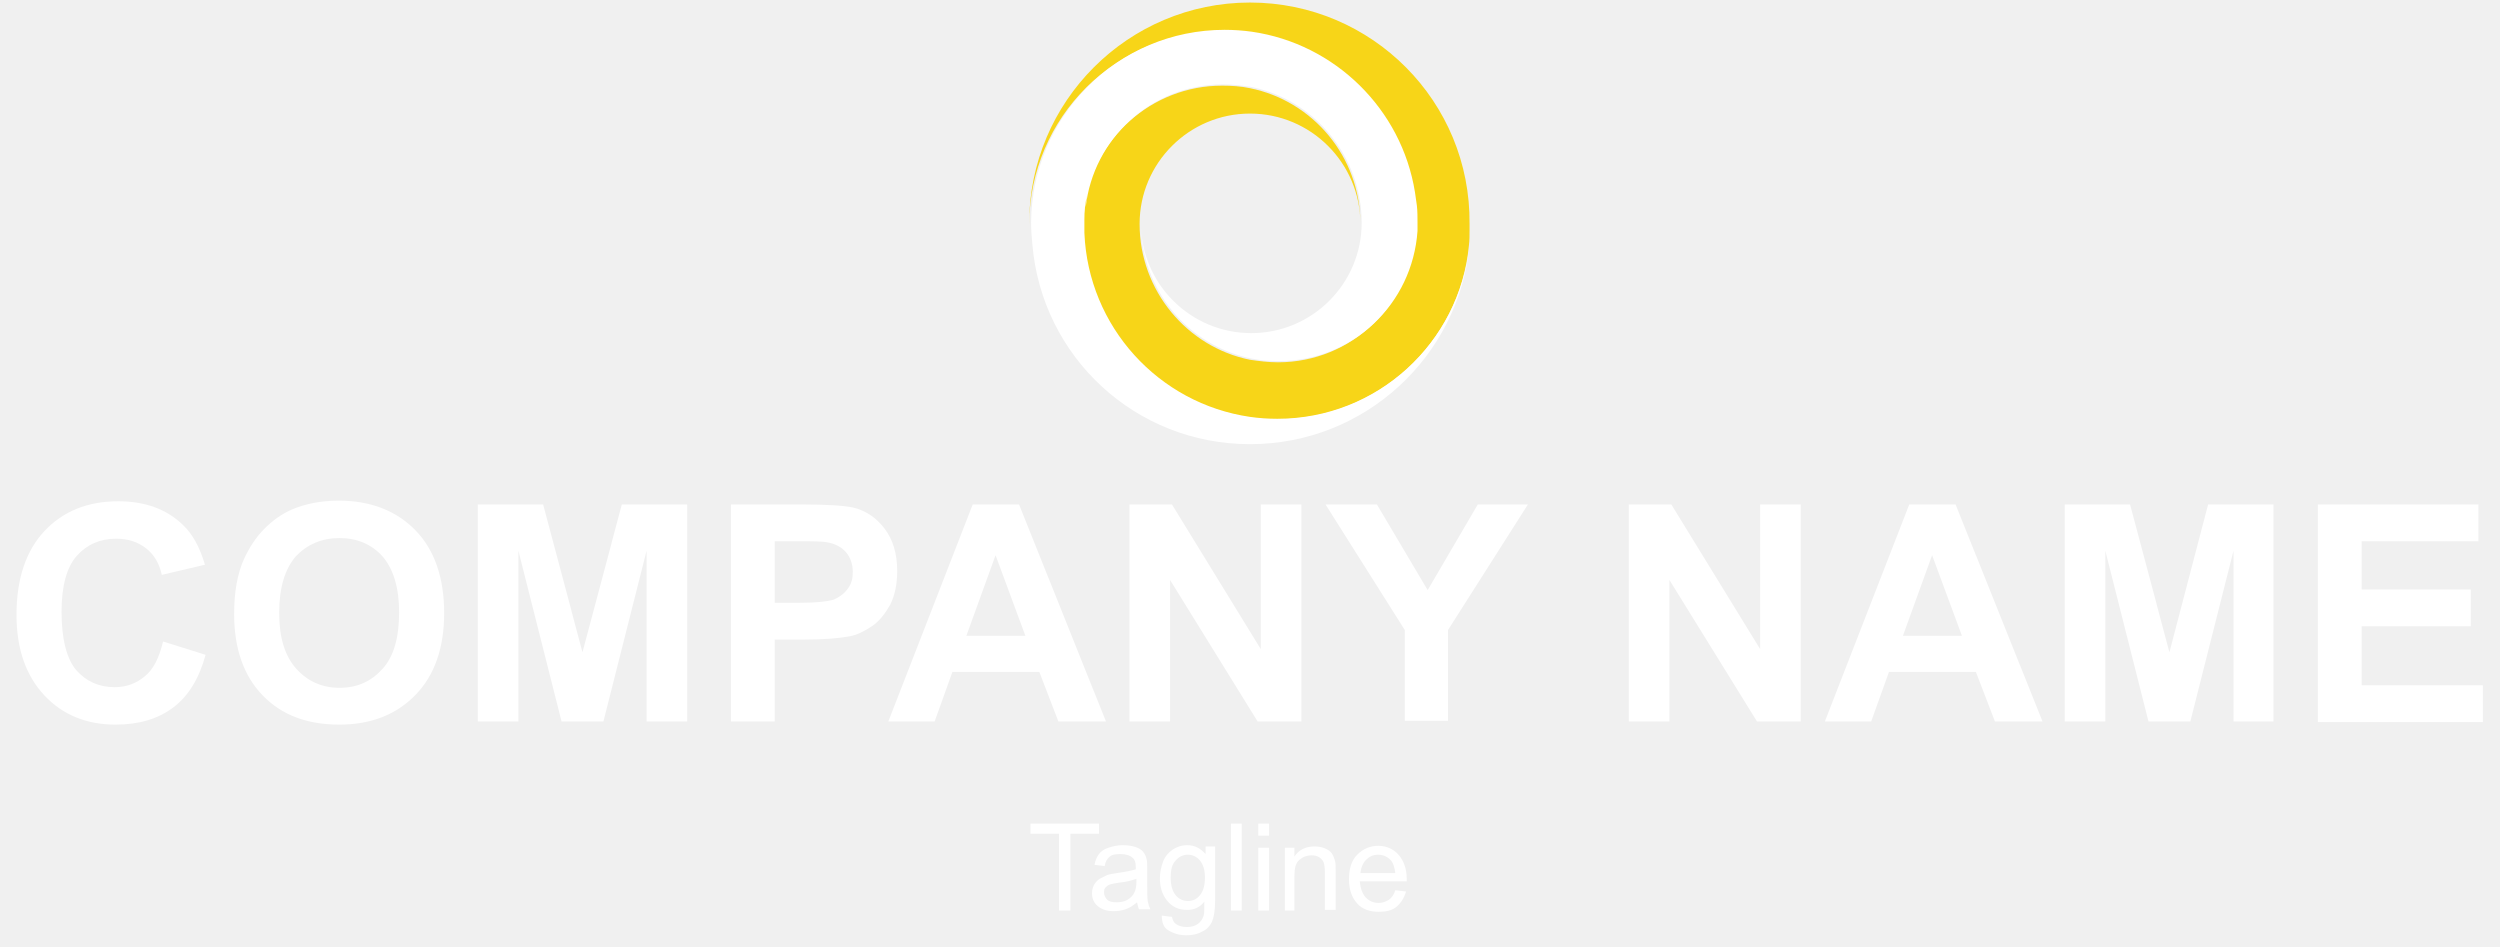
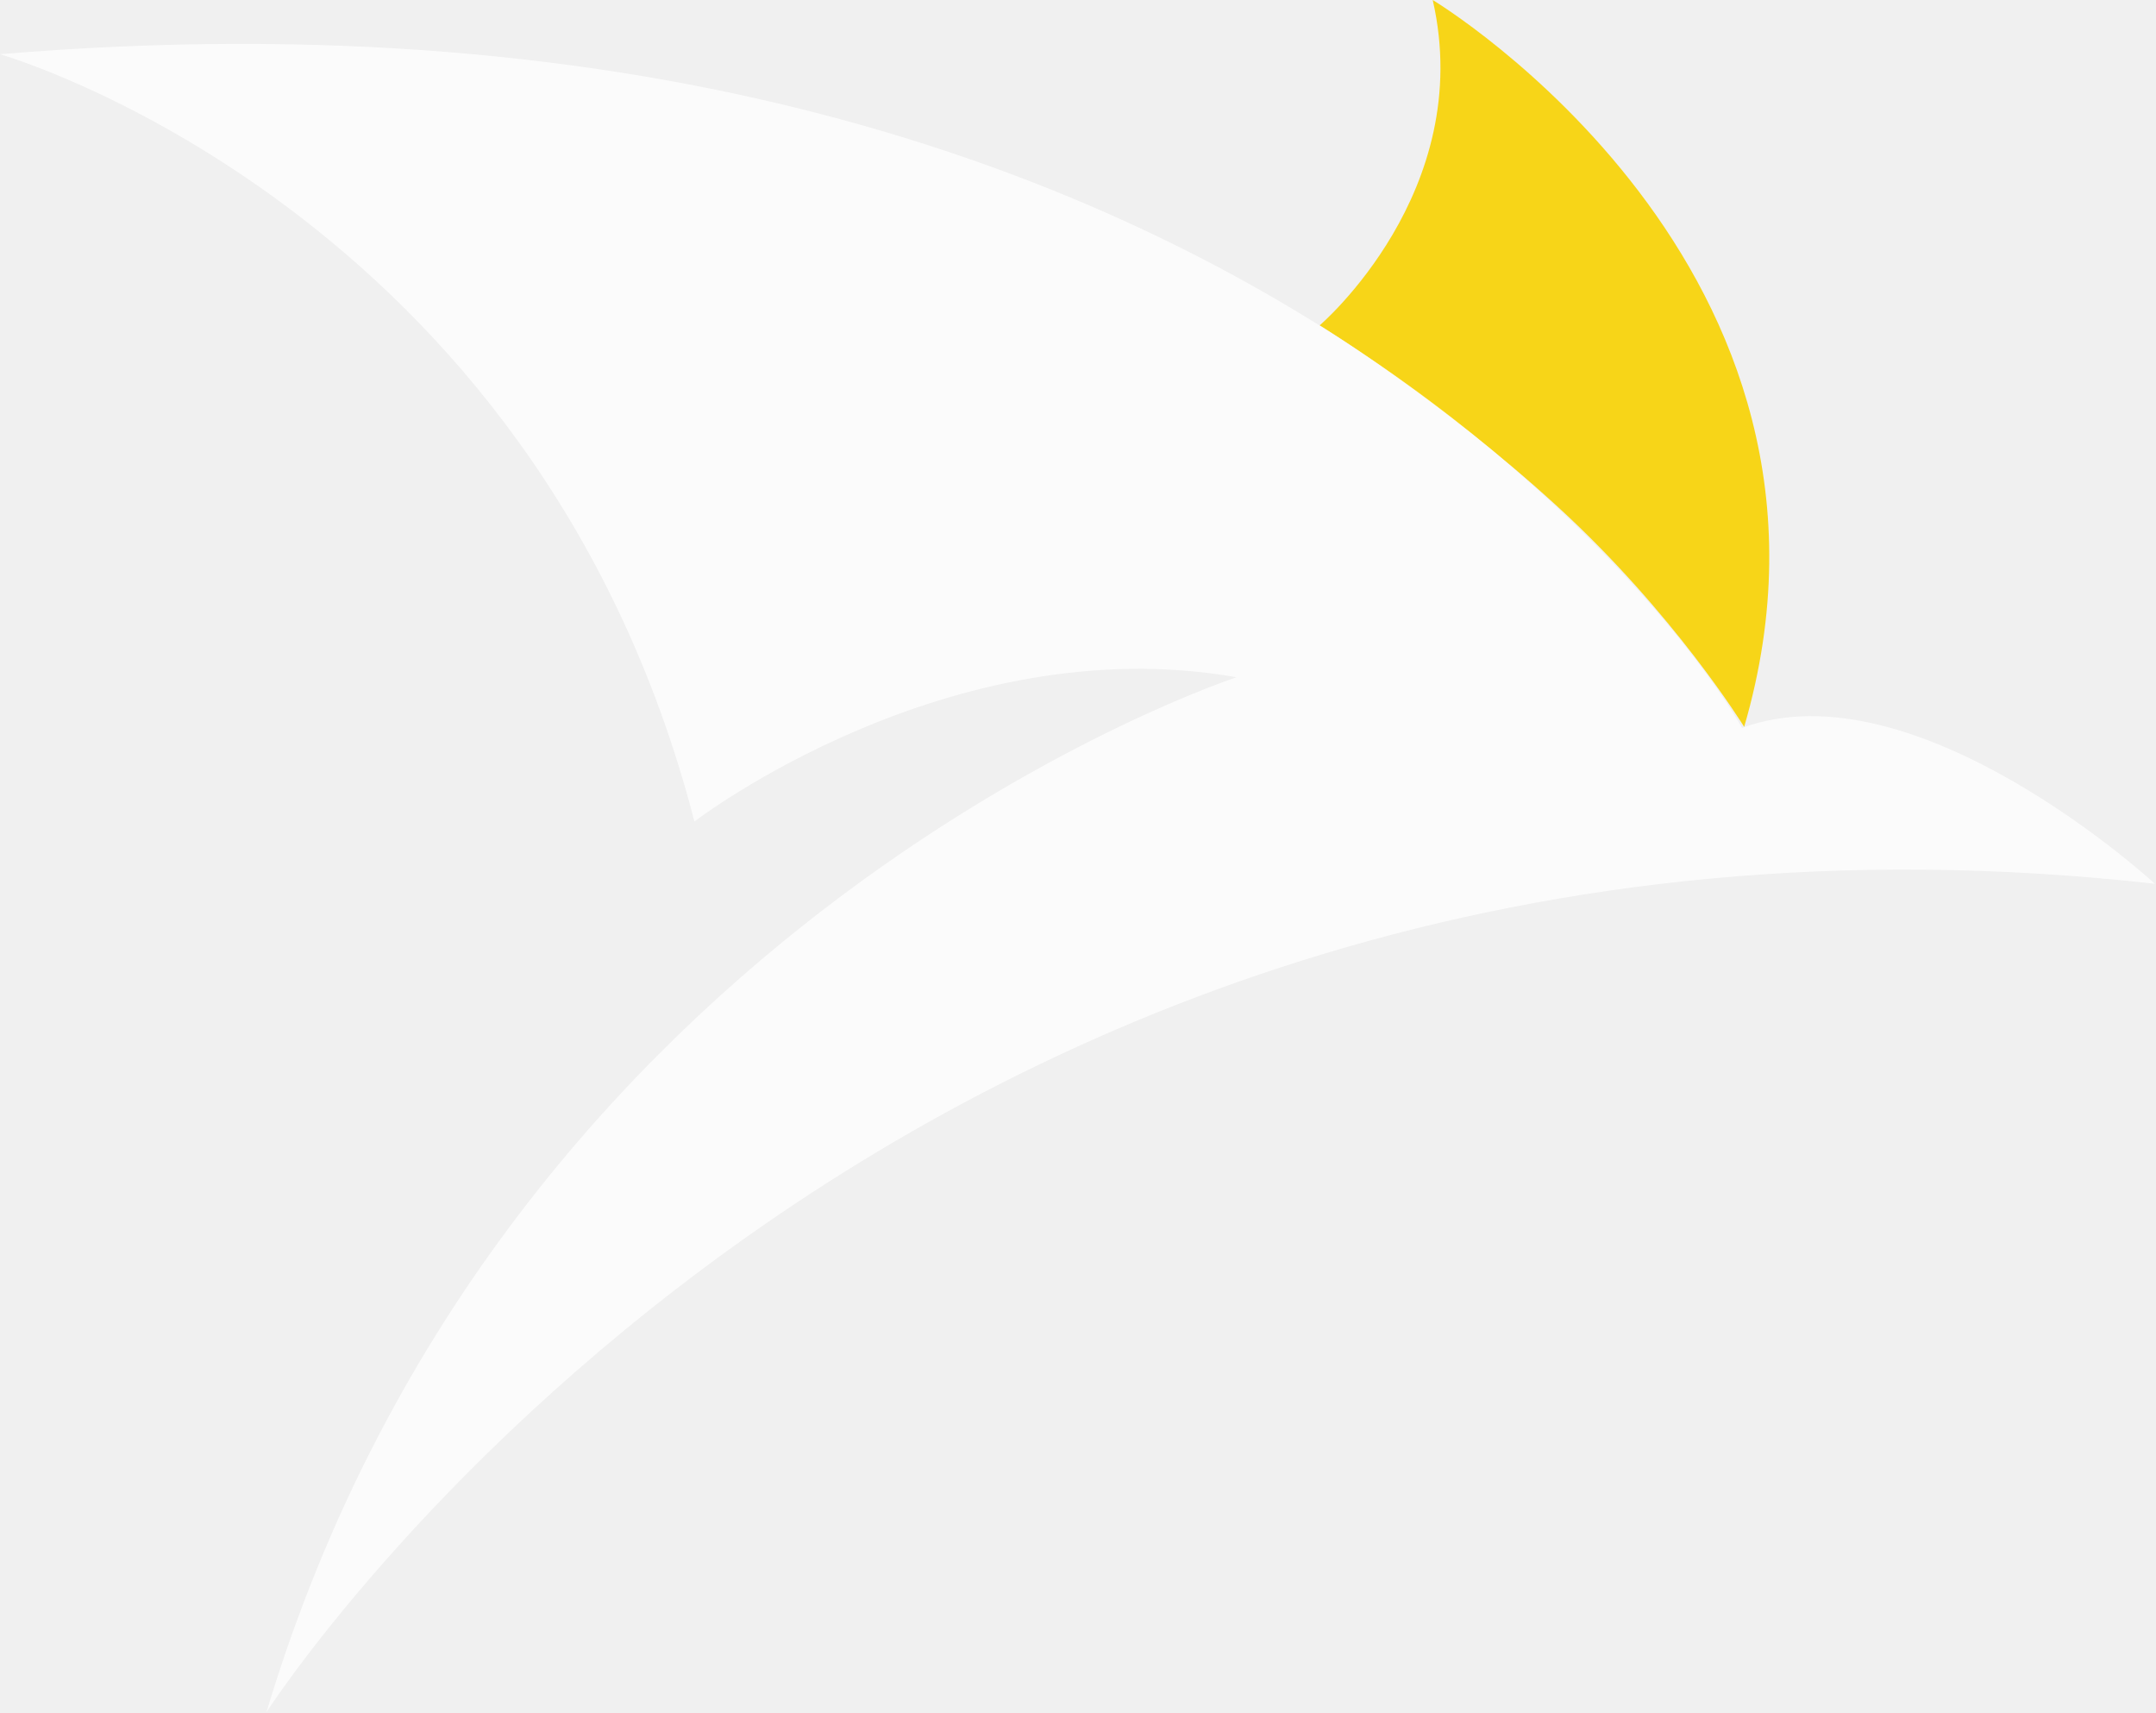
- <svg xmlns="http://www.w3.org/2000/svg" xmlns:xlink="http://www.w3.org/1999/xlink" version="1.1" id="Layer_1" x="0px" y="0px" viewBox="0 0 394 149.2" style="enable-background:new 0 0 394 149.2;" xml:space="preserve">
+ <svg xmlns="http://www.w3.org/2000/svg" version="1.1" id="Layer_1" x="0px" y="0px" viewBox="0 0 186.9 148.4" style="enable-background:new 0 0 186.9 148.4;" xml:space="preserve">
  <style type="text/css">
- 	.st0{fill:#FFFFFF;}
- 	.st1{fill:#F7D518;}
+ 	.st0{fill:#F7D518;}
+ 	.st1{opacity:0.75;fill:#FFFFFF;}
</style>
  <g>
-     <path class="st0" d="M25.7,101.1l6.7,2.1c-1,3.7-2.7,6.5-5.1,8.3c-2.4,1.8-5.4,2.7-9.1,2.7c-4.5,0-8.3-1.5-11.2-4.6   c-2.9-3.1-4.4-7.3-4.4-12.7c0-5.7,1.5-10.1,4.4-13.2c2.9-3.1,6.8-4.7,11.6-4.7c4.2,0,7.6,1.2,10.2,3.7c1.6,1.5,2.7,3.6,3.5,6.3   l-6.8,1.6c-0.4-1.8-1.2-3.2-2.5-4.2c-1.3-1-2.8-1.5-4.7-1.5c-2.5,0-4.6,0.9-6.2,2.7c-1.6,1.8-2.4,4.8-2.4,8.8   c0,4.3,0.8,7.4,2.3,9.2c1.6,1.8,3.6,2.7,6.1,2.7c1.8,0,3.4-0.6,4.7-1.7C24.2,105.5,25.1,103.6,25.7,101.1z" />
-     <path class="st0" d="M36.9,96.8c0-3.5,0.5-6.4,1.6-8.8c0.8-1.7,1.8-3.3,3.2-4.7C43,82,44.4,81,46,80.3c2.1-0.9,4.6-1.4,7.4-1.4   c5,0,9.1,1.6,12.1,4.7s4.5,7.5,4.5,13c0,5.5-1.5,9.8-4.5,12.9c-3,3.1-7,4.7-12,4.7c-5.1,0-9.1-1.5-12.1-4.6S36.9,102.2,36.9,96.8z    M44,96.6c0,3.9,0.9,6.8,2.7,8.8c1.8,2,4.1,3,6.8,3c2.8,0,5-1,6.8-3c1.8-2,2.6-5,2.6-8.9c0-3.9-0.9-6.8-2.6-8.8   c-1.7-1.9-4-2.9-6.8-2.9s-5.1,1-6.9,2.9C44.9,89.7,44,92.6,44,96.6z" />
-     <path class="st0" d="M75.3,113.7V79.5h10.3l6.2,23.3L98,79.5h10.3v34.2h-6.4V86.8l-6.8,26.9h-6.6l-6.8-26.9v26.9H75.3z" />
-     <path class="st0" d="M115.2,113.7V79.5h11.1c4.2,0,6.9,0.2,8.2,0.5c2,0.5,3.6,1.6,4.9,3.3c1.3,1.7,2,3.9,2,6.7   c0,2.1-0.4,3.9-1.1,5.3c-0.8,1.4-1.7,2.6-2.9,3.4c-1.2,0.8-2.4,1.4-3.6,1.6c-1.6,0.3-4,0.5-7.2,0.5h-4.5v12.9H115.2z M122.1,85.3   V95h3.8c2.7,0,4.5-0.2,5.5-0.5c0.9-0.4,1.6-0.9,2.2-1.7s0.8-1.6,0.8-2.7c0-1.2-0.4-2.3-1.1-3.1c-0.7-0.8-1.7-1.3-2.8-1.5   c-0.8-0.2-2.5-0.2-5-0.2H122.1z" />
-     <path class="st0" d="M174.3,113.7h-7.5l-3-7.8h-13.7l-2.8,7.8H140l13.3-34.2h7.3L174.3,113.7z M161.6,100.2l-4.7-12.7l-4.6,12.7   H161.6z" />
-     <path class="st0" d="M178,113.7V79.5h6.7l14,22.8V79.5h6.4v34.2h-6.9l-13.8-22.3v22.3H178z" />
-     <path class="st0" d="M221.4,113.7V99.3l-12.5-19.8h8.1l8,13.5l7.9-13.5h7.9l-12.6,19.8v14.3H221.4z" />
-     <path class="st0" d="M256.7,113.7V79.5h6.7l14,22.8V79.5h6.4v34.2h-6.9l-13.8-22.3v22.3H256.7z" />
-     <path class="st0" d="M321.9,113.7h-7.5l-3-7.8h-13.7l-2.8,7.8h-7.3l13.3-34.2h7.3L321.9,113.7z M309.2,100.2l-4.7-12.7l-4.6,12.7   H309.2z" />
-     <path class="st0" d="M325.4,113.7V79.5h10.3l6.2,23.3l6.1-23.3h10.3v34.2H352V86.8l-6.8,26.9h-6.6l-6.8-26.9v26.9H325.4z" />
-     <path class="st0" d="M365.3,113.7V79.5h25.3v5.8h-18.4v7.6h17.2v5.8h-17.2v9.3h19.1v5.8H365.3z" />
+     <path class="st0" d="M114.4,28.2c0,0,13.6-11.6,9.8-28.2c0,0,38.6,23.2,27,63c0,0-6.1-9.9-16.3-19.2S114.4,28.2,114.4,28.2z" />
+     <path class="st1" d="M0,4.7c0,0,46.4,13.2,60.2,66.5c0,0,22-16.9,47-12.5c0,0-63.4,20.7-84.1,89.7c0,0,53.9-84.1,163.7-71.8   c0,0-20.7-19.1-35.8-13.5C151.2,63,112.3-4.7,0,4.7z" />
  </g>
-   <g>
-     <path class="st0" d="M166.9,143.5v-12.1h-4.5v-1.6h10.8v1.6h-4.5v12.1H166.9z" />
-     <path class="st0" d="M179.2,142.2c-0.6,0.5-1.2,0.9-1.8,1.1s-1.2,0.3-1.9,0.3c-1.1,0-1.9-0.3-2.5-0.8s-0.9-1.2-0.9-2   c0-0.5,0.1-0.9,0.3-1.3s0.5-0.7,0.9-1c0.4-0.2,0.8-0.4,1.2-0.6c0.3-0.1,0.8-0.2,1.5-0.3c1.4-0.2,2.4-0.4,3-0.6c0-0.2,0-0.4,0-0.4   c0-0.7-0.2-1.2-0.5-1.4c-0.4-0.4-1.1-0.6-1.9-0.6c-0.8,0-1.4,0.1-1.7,0.4c-0.4,0.3-0.7,0.8-0.8,1.5l-1.6-0.2   c0.1-0.7,0.4-1.3,0.7-1.7c0.3-0.4,0.8-0.8,1.5-1c0.6-0.2,1.4-0.4,2.2-0.4c0.8,0,1.5,0.1,2.1,0.3c0.5,0.2,0.9,0.4,1.2,0.8   s0.4,0.7,0.5,1.1c0.1,0.3,0.1,0.8,0.1,1.5v2.2c0,1.6,0,2.5,0.1,3s0.2,0.8,0.4,1.2h-1.8C179.4,143.1,179.3,142.7,179.2,142.2z    M179.1,138.5c-0.6,0.2-1.5,0.5-2.7,0.6c-0.7,0.1-1.2,0.2-1.5,0.3s-0.5,0.3-0.7,0.5c-0.2,0.2-0.2,0.5-0.2,0.8   c0,0.4,0.2,0.8,0.5,1.1c0.3,0.3,0.8,0.4,1.5,0.4c0.6,0,1.2-0.1,1.7-0.4c0.5-0.3,0.9-0.7,1.1-1.2c0.2-0.4,0.3-0.9,0.3-1.7V138.5z" />
-     <path class="st0" d="M183.1,144.3l1.6,0.2c0.1,0.5,0.3,0.9,0.6,1.1c0.4,0.3,1,0.5,1.7,0.5c0.8,0,1.4-0.2,1.8-0.5s0.7-0.7,0.9-1.3   c0.1-0.3,0.1-1.1,0.1-2.2c-0.7,0.9-1.6,1.3-2.7,1.3c-1.4,0-2.4-0.5-3.2-1.5s-1.1-2.2-1.1-3.5c0-0.9,0.2-1.8,0.5-2.6   s0.8-1.4,1.5-1.9c0.6-0.4,1.4-0.7,2.3-0.7c1.2,0,2.1,0.5,2.9,1.4v-1.2h1.5v8.6c0,1.5-0.2,2.6-0.5,3.3c-0.3,0.6-0.8,1.2-1.5,1.5   c-0.7,0.4-1.5,0.6-2.5,0.6c-1.2,0-2.1-0.3-2.9-0.8C183.4,146.2,183.1,145.4,183.1,144.3z M184.5,138.3c0,1.3,0.3,2.2,0.8,2.8   s1.2,0.9,1.9,0.9c0.8,0,1.4-0.3,1.9-0.9c0.5-0.6,0.8-1.5,0.8-2.8c0-1.2-0.3-2.1-0.8-2.7s-1.2-0.9-1.9-0.9c-0.7,0-1.4,0.3-1.9,0.9   C184.7,136.2,184.5,137.1,184.5,138.3z" />
-     <path class="st0" d="M194,143.5v-13.7h1.7v13.7H194z" />
-     <path class="st0" d="M198.3,131.7v-1.9h1.7v1.9H198.3z M198.3,143.5v-9.9h1.7v9.9H198.3z" />
-     <path class="st0" d="M202.5,143.5v-9.9h1.5v1.4c0.7-1.1,1.8-1.6,3.2-1.6c0.6,0,1.1,0.1,1.6,0.3c0.5,0.2,0.9,0.5,1.1,0.8   s0.4,0.8,0.5,1.2c0.1,0.3,0.1,0.9,0.1,1.6v6.1h-1.7v-6c0-0.7-0.1-1.2-0.2-1.5c-0.1-0.3-0.4-0.6-0.7-0.8c-0.3-0.2-0.7-0.3-1.2-0.3   c-0.7,0-1.3,0.2-1.9,0.7s-0.8,1.3-0.8,2.6v5.4H202.5z" />
-     <path class="st0" d="M219.9,140.3l1.7,0.2c-0.3,1-0.8,1.8-1.5,2.4c-0.7,0.6-1.7,0.8-2.8,0.8c-1.4,0-2.6-0.4-3.4-1.3   c-0.8-0.9-1.3-2.1-1.3-3.8c0-1.7,0.4-3,1.3-3.9c0.9-0.9,2-1.4,3.3-1.4c1.3,0,2.4,0.5,3.2,1.4s1.3,2.2,1.3,3.8c0,0.1,0,0.2,0,0.4   h-7.4c0.1,1.1,0.4,1.9,0.9,2.5c0.6,0.6,1.2,0.9,2.1,0.9c0.6,0,1.1-0.2,1.6-0.5C219.3,141.5,219.7,141,219.9,140.3z M214.4,137.6   h5.5c-0.1-0.8-0.3-1.5-0.6-1.9c-0.5-0.6-1.2-1-2.1-1c-0.8,0-1.4,0.3-1.9,0.8C214.8,136,214.5,136.7,214.4,137.6z" />
-   </g>
-   <g id="XMLID_64_">
-     <g id="XMLID_94_">
-       <path id="XMLID_125_" class="st1" d="M197,0.4c-19.2,0-34.8,15.6-34.8,34.8c0,0,0,0.1,0,0.1c0.1-16.8,13.7-30.4,30.5-30.4    c1.5,0,2.9,0.1,4.3,0.3c13.2,1.9,23.6,12.2,25.7,25.3c0.2,1.3,0.4,2.7,0.4,4.1c0,0.2,0,0.4,0,0.6c0,0.2,0,0.4,0,0.6    c0,0.4,0,0.8-0.1,1.2c0-0.1,0-0.2,0-0.3C222.4,48,213,57.1,201.4,57.1c-1.5,0-3-0.2-4.4-0.4c-9.9-2-17.4-10.9-17.4-21.4    c0-9.6,7.8-17.4,17.4-17.4c9.6,0,17.4,7.8,17.4,17.4c0-10.6-7.5-19.4-17.4-21.4c-1.4-0.3-2.9-0.4-4.4-0.4    c-11.2,0-20.5,8.5-21.7,19.4c-0.1,0.9-0.1,1.8-0.1,2.7c0,0.3,0,0.6,0,0.9c0,0.1,0,0.2,0,0.3c0.6,14.8,11.7,26.9,26.1,29    c1.4,0.2,2.9,0.3,4.3,0.3c15.8,0,28.8-12,30.3-27.4c0.1-0.8,0.1-1.6,0.1-2.4c0-0.3,0-0.7,0-1C231.8,16,216.2,0.4,197,0.4z" />
-       <g id="XMLID_122_">
-         <defs>
-           <path id="XMLID_88_" d="M201.3,66c-1.5,0-2.9-0.1-4.3-0.3c-14.4-2.1-25.5-14.2-26.1-29c0-0.3,0-0.6,0-0.9c0-0.2,0-0.4,0-0.6      c0-0.2,0-0.4,0-0.6c0-1.3,0.1-2.5,0.4-3.8c-0.1,0.6-0.2,1.3-0.2,1.9c1.2-10.9,10.4-19.4,21.7-19.4c1.5,0,3,0.2,4.4,0.4      c9.9,2,17.4,10.9,17.4,21.4c0,9.6-7.8,17.4-17.4,17.4c-9.6,0-17.4-7.8-17.4-17.4c0,10.6,7.5,19.4,17.4,21.4      c1.4,0.3,2.9,0.4,4.4,0.4c11.6,0,21-9,21.8-20.5c0-0.4,0-0.8,0-1.2c0-1,0-1.9-0.1-2.8c-0.1-0.7-0.2-1.4-0.3-2.1      c-2.1-13.1-12.6-23.4-25.7-25.3c-1.4-0.2-2.9-0.3-4.3-0.3c-16.8,0-30.4,13.6-30.5,30.4c0,1.2,0.1,2.3,0.2,3.4      C164.2,56.3,179,70,197,70c18.1,0,32.9-13.8,34.6-31.4C230,54,217.1,66,201.3,66z" />
-         </defs>
-         <use xlink:href="#XMLID_88_" style="overflow:visible;fill:#FFFFFF;" />
-         <clipPath id="XMLID_2_">
-           <use xlink:href="#XMLID_88_" style="overflow:visible;" />
-         </clipPath>
-       </g>
-     </g>
-   </g>
-   <g>
- </g>
-   <g>
- </g>
-   <g>
- </g>
-   <g>
- </g>
-   <g>
- </g>
-   <g>
- </g>
-   <g>
- </g>
-   <g>
- </g>
-   <g>
- </g>
-   <g>
- </g>
-   <g>
- </g>
-   <g>
- </g>
-   <g>
- </g>
-   <g>
- </g>
-   <g>
- </g>
</svg>
